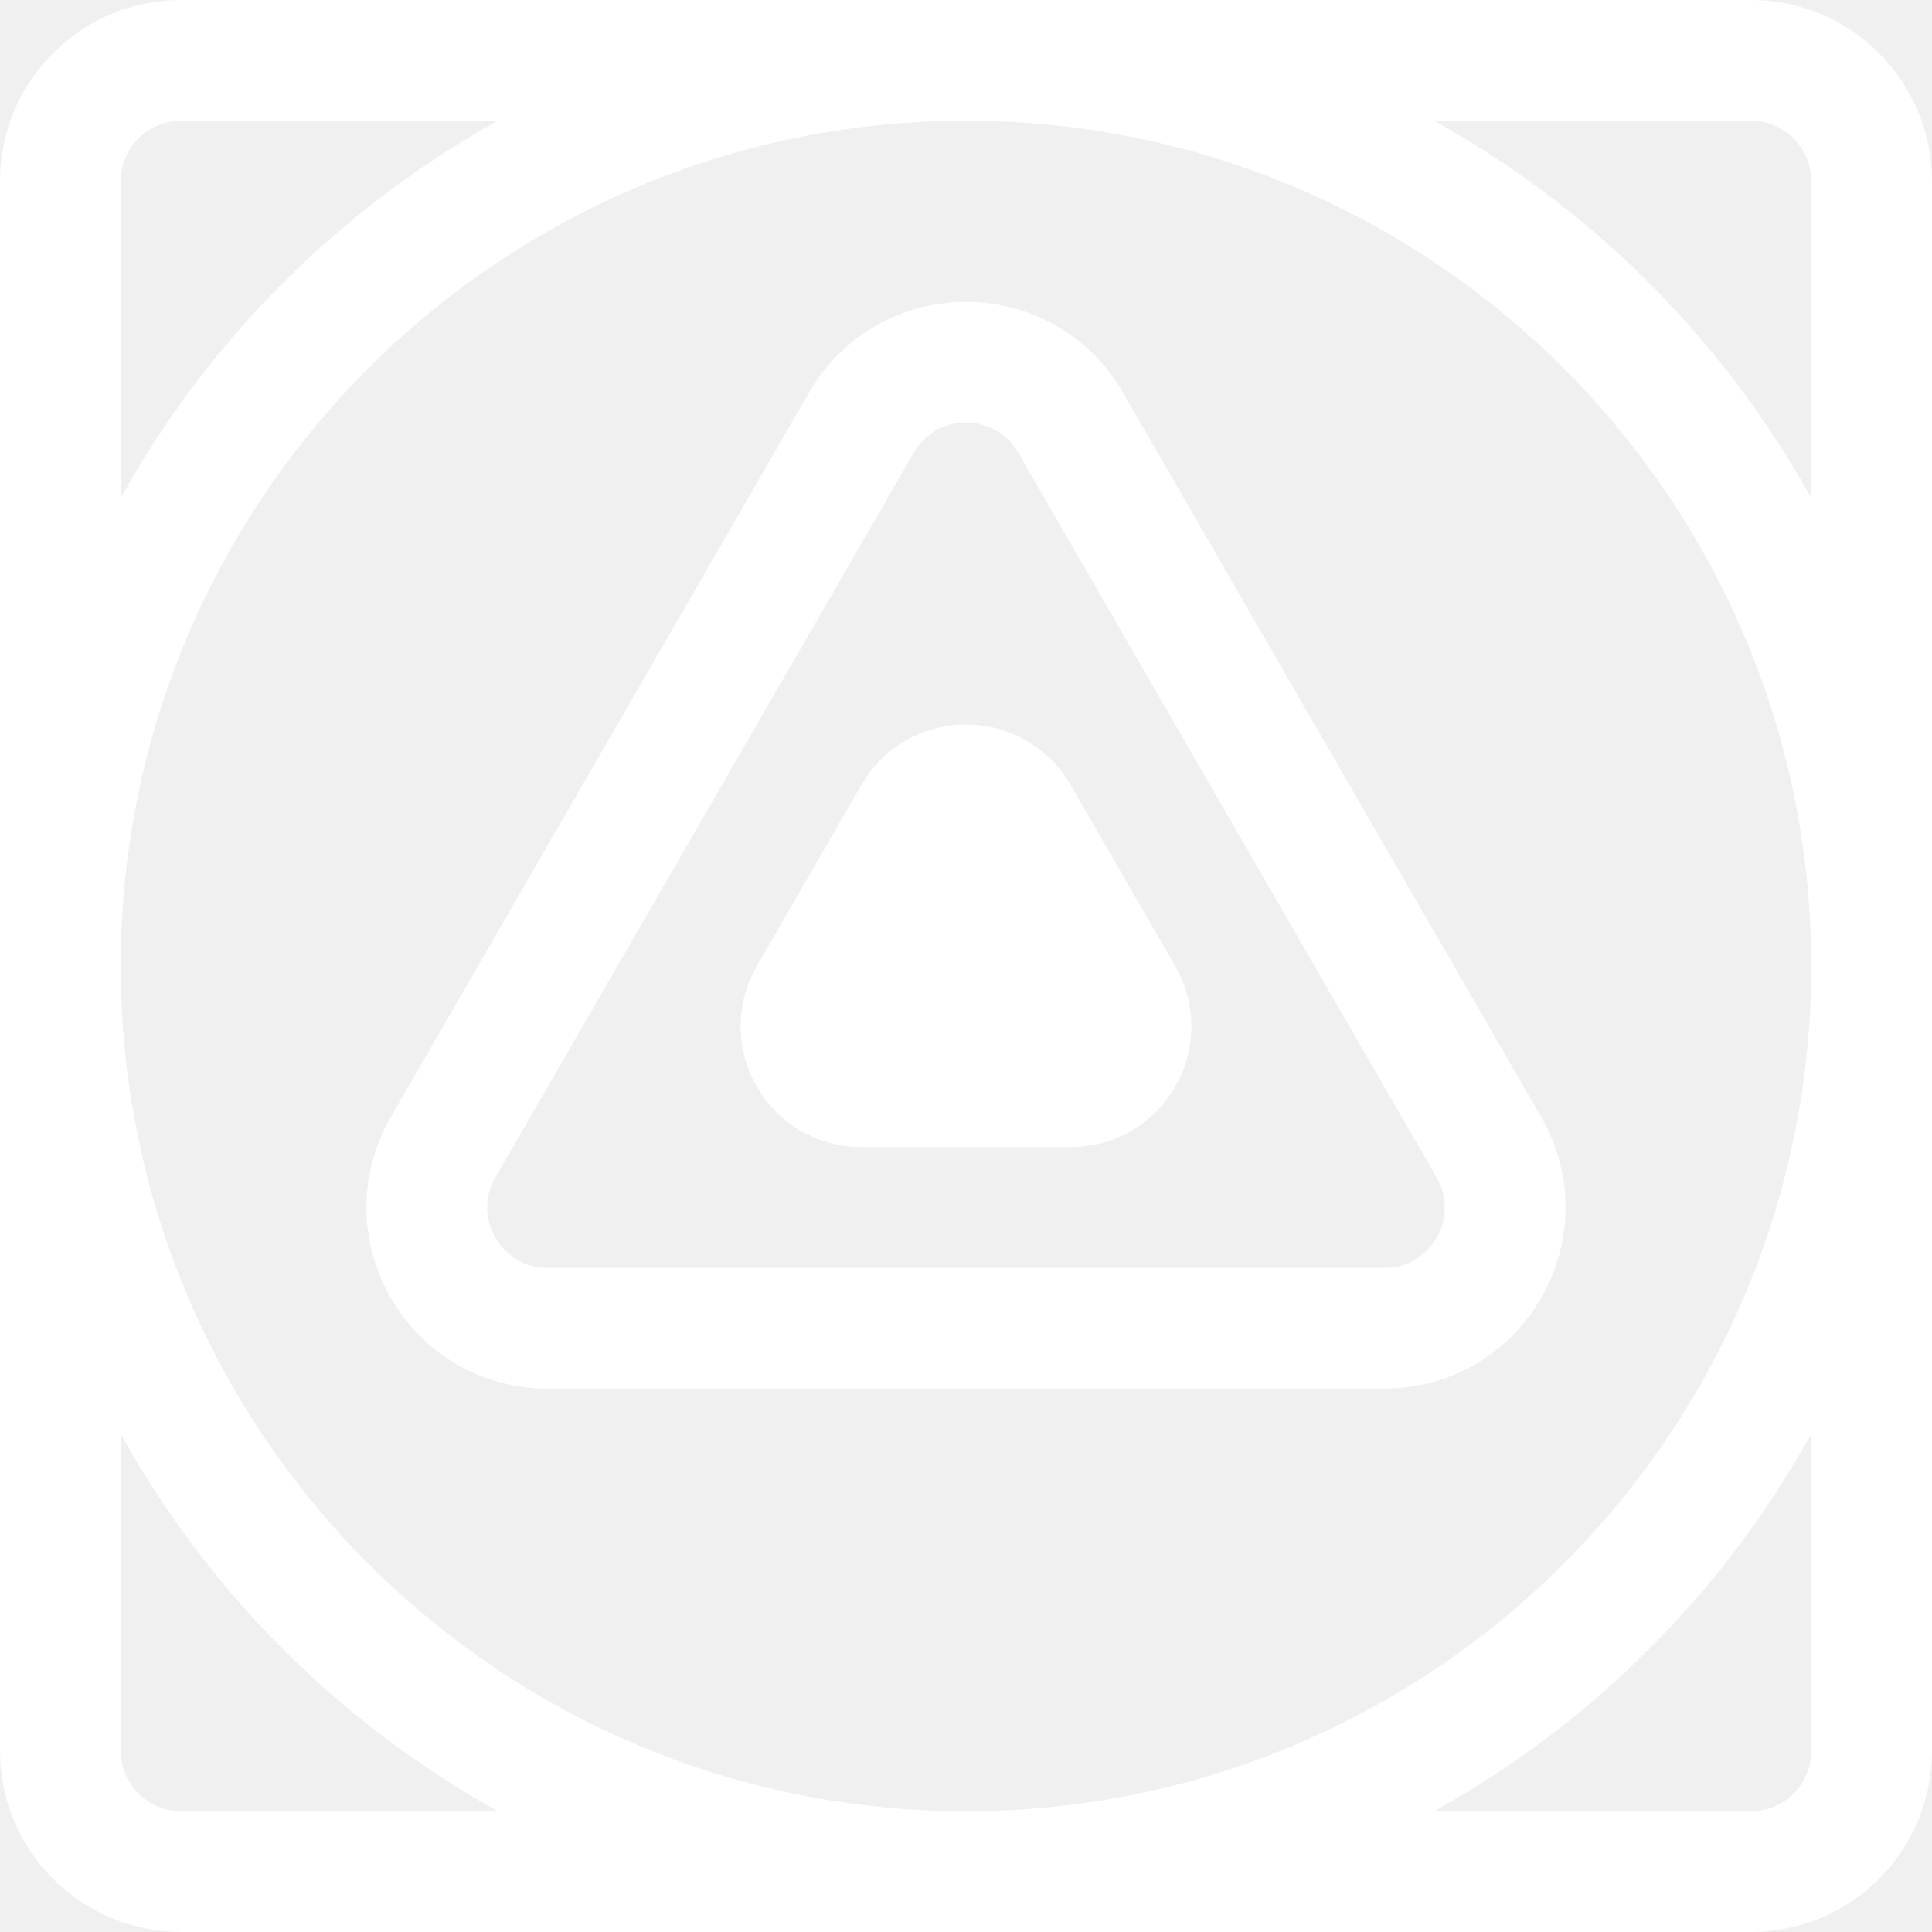
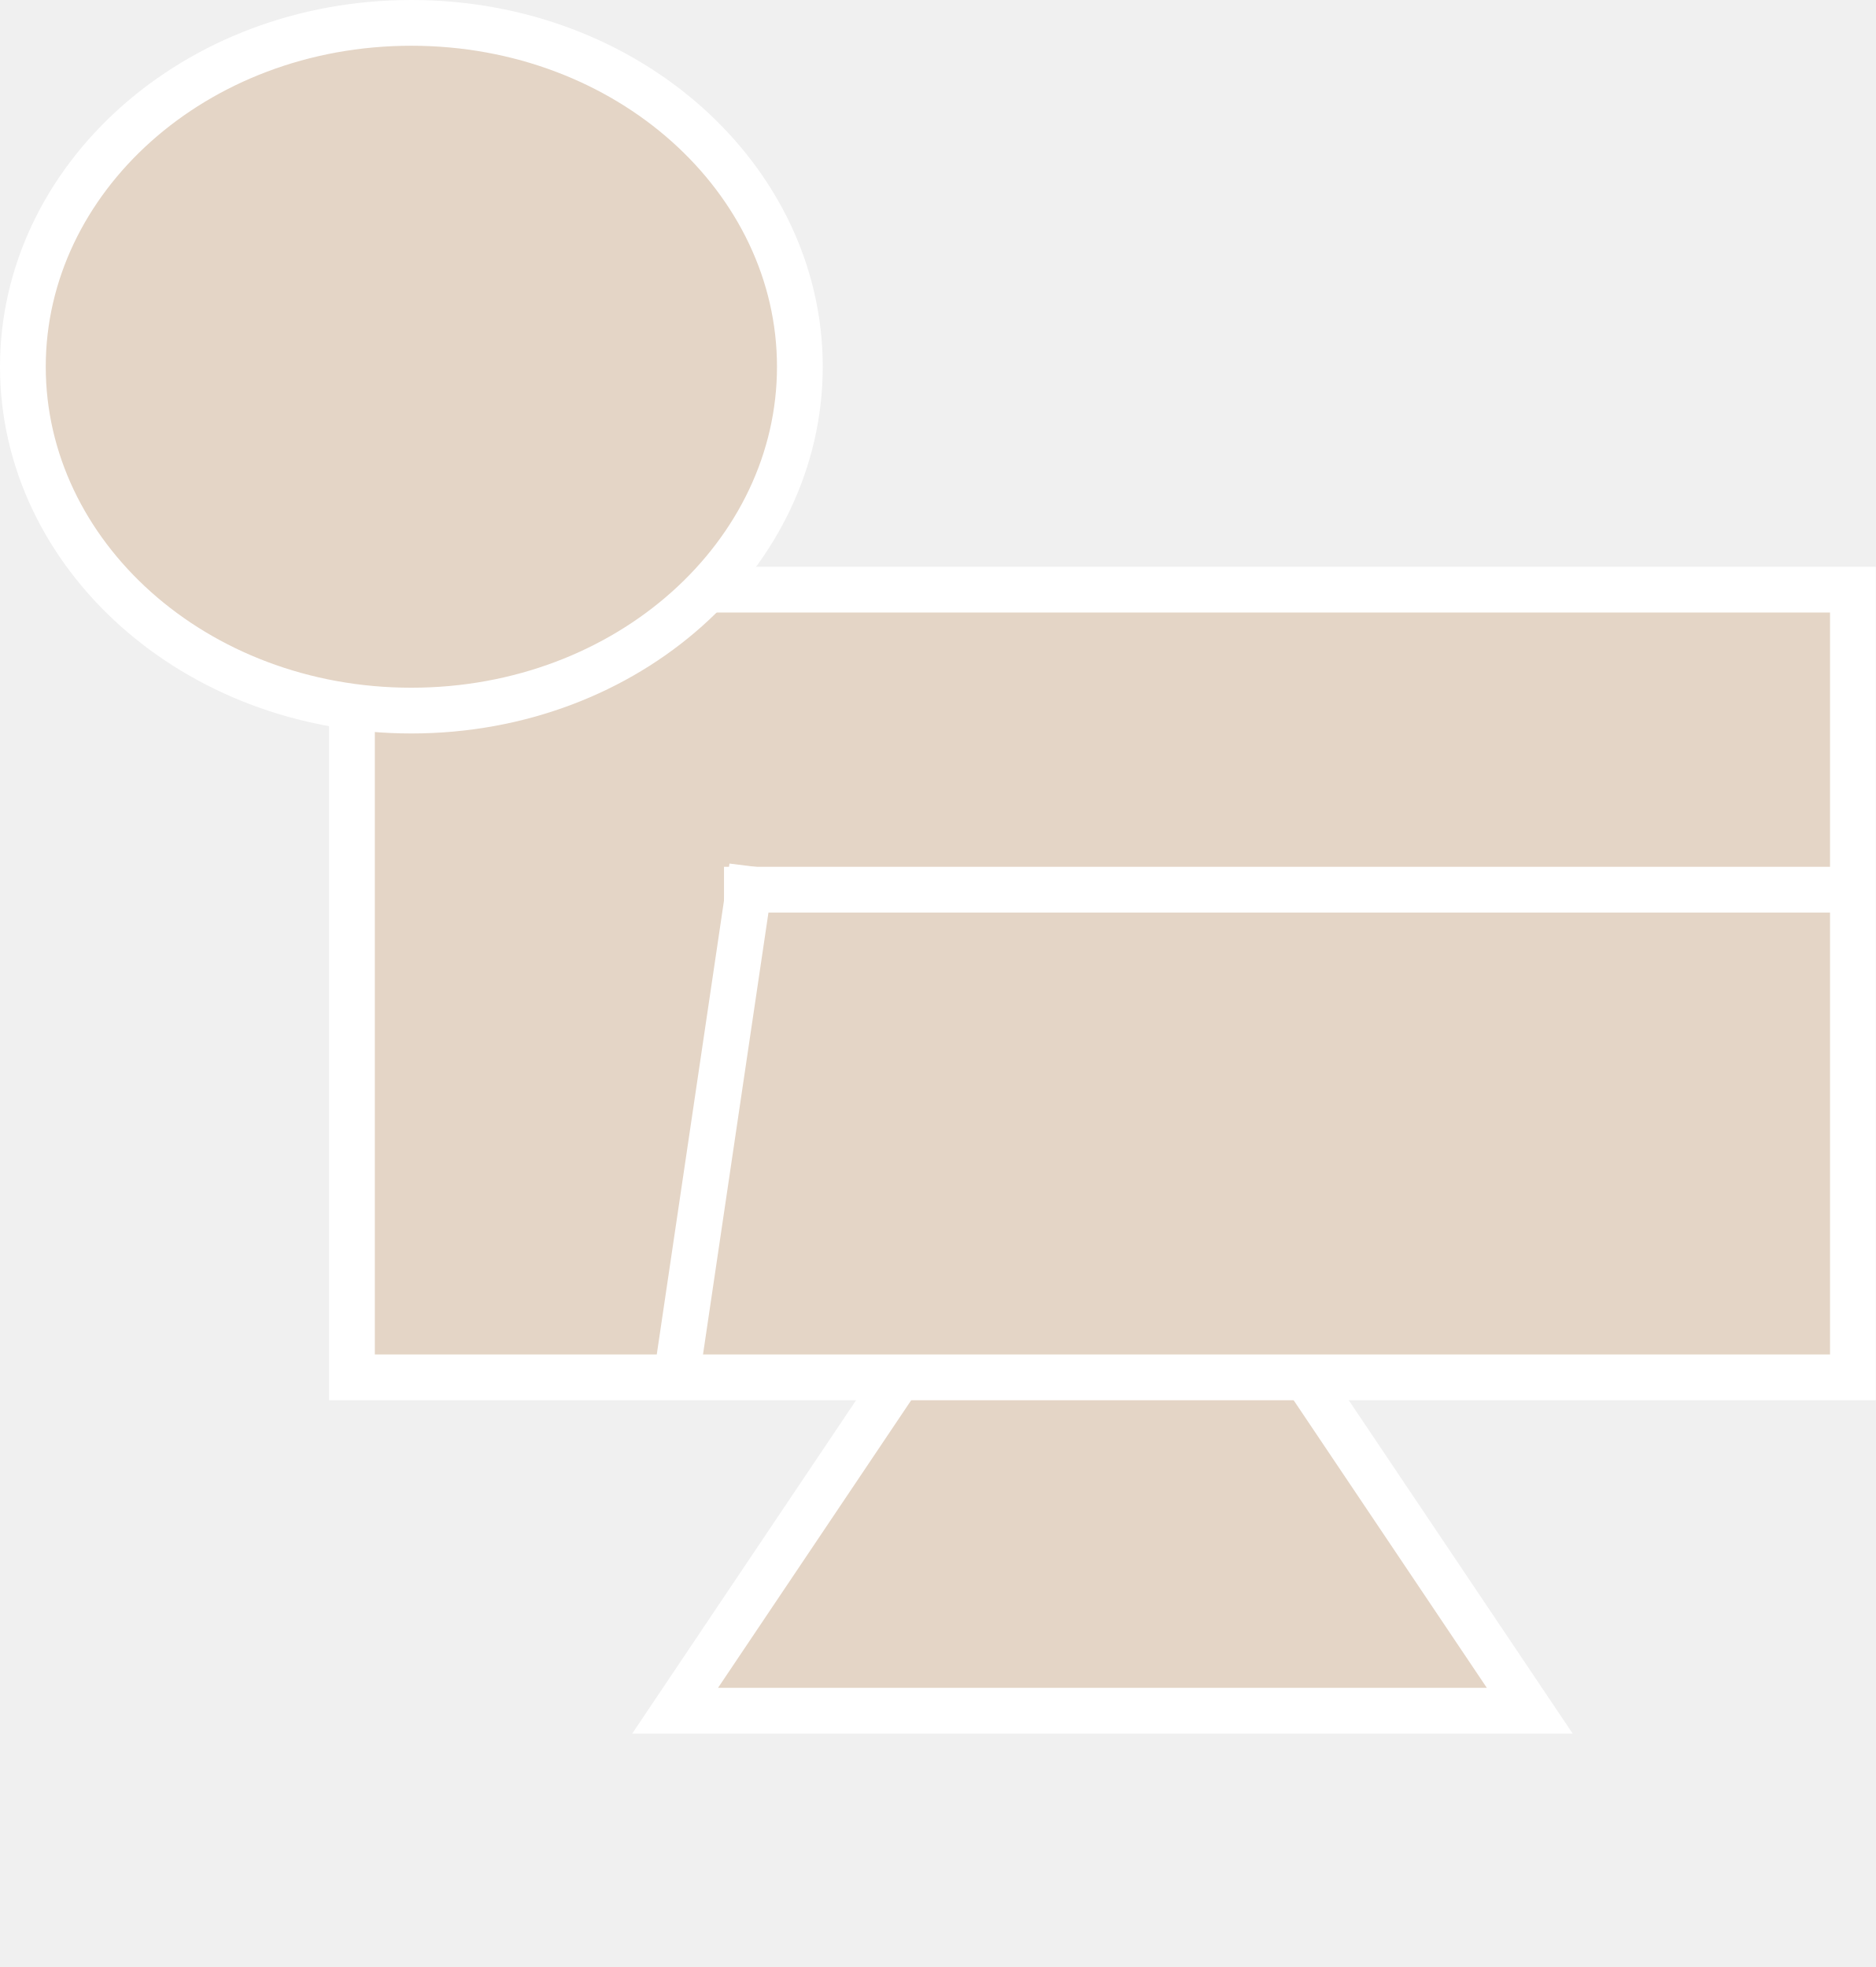
- <svg xmlns="http://www.w3.org/2000/svg" width="160" height="160" viewBox="0 0 160 160" fill="none">
-   <path d="M71.34 35C75.189 28.333 84.811 28.333 88.66 35L123.301 95C127.15 101.667 122.339 110 114.641 110H45.359C37.661 110 32.85 101.667 36.699 95L71.34 35Z" stroke="white" stroke-width="10" />
-   <path d="M75.67 67.5C77.594 64.167 82.406 64.167 84.33 67.5L92.99 82.5C94.915 85.833 92.509 90 88.66 90H71.34C67.491 90 65.085 85.833 67.01 82.5L75.67 67.5Z" fill="white" stroke="white" stroke-width="10" />
-   <rect x="5" y="5" width="150" height="150" rx="10" stroke="white" stroke-width="10" />
-   <circle cx="80" cy="80" r="75" stroke="white" stroke-width="10" />
+ <svg xmlns="http://www.w3.org/2000/svg" width="41" height="43" viewBox="0 0 41 43" fill="none">
+   <path d="M14.756 37.398L24.096 23.49L33.437 37.398H14.756Z" fill="#E4D5C6" stroke="white" />
+   <rect x="7.693" y="12.89" width="32.807" height="17.22" fill="#E4D5C6" stroke="white" />
+   <path d="M17.483 8.017C17.483 12.116 13.736 15.534 8.991 15.534C4.246 15.534 0.5 12.116 0.5 8.017C0.5 3.918 4.246 0.5 8.991 0.5C13.736 0.5 17.483 3.918 17.483 8.017Z" fill="#E4D5C6" stroke="white" />
+   <line x1="40.281" y1="19.449" x2="15.825" y2="19.449" stroke="white" />
+   <line y1="-0.5" x2="11.662" y2="-0.5" transform="matrix(-0.146482 0.989213 -0.992208 -0.124596 15.9445 18.8781)" stroke="white" />
</svg>
